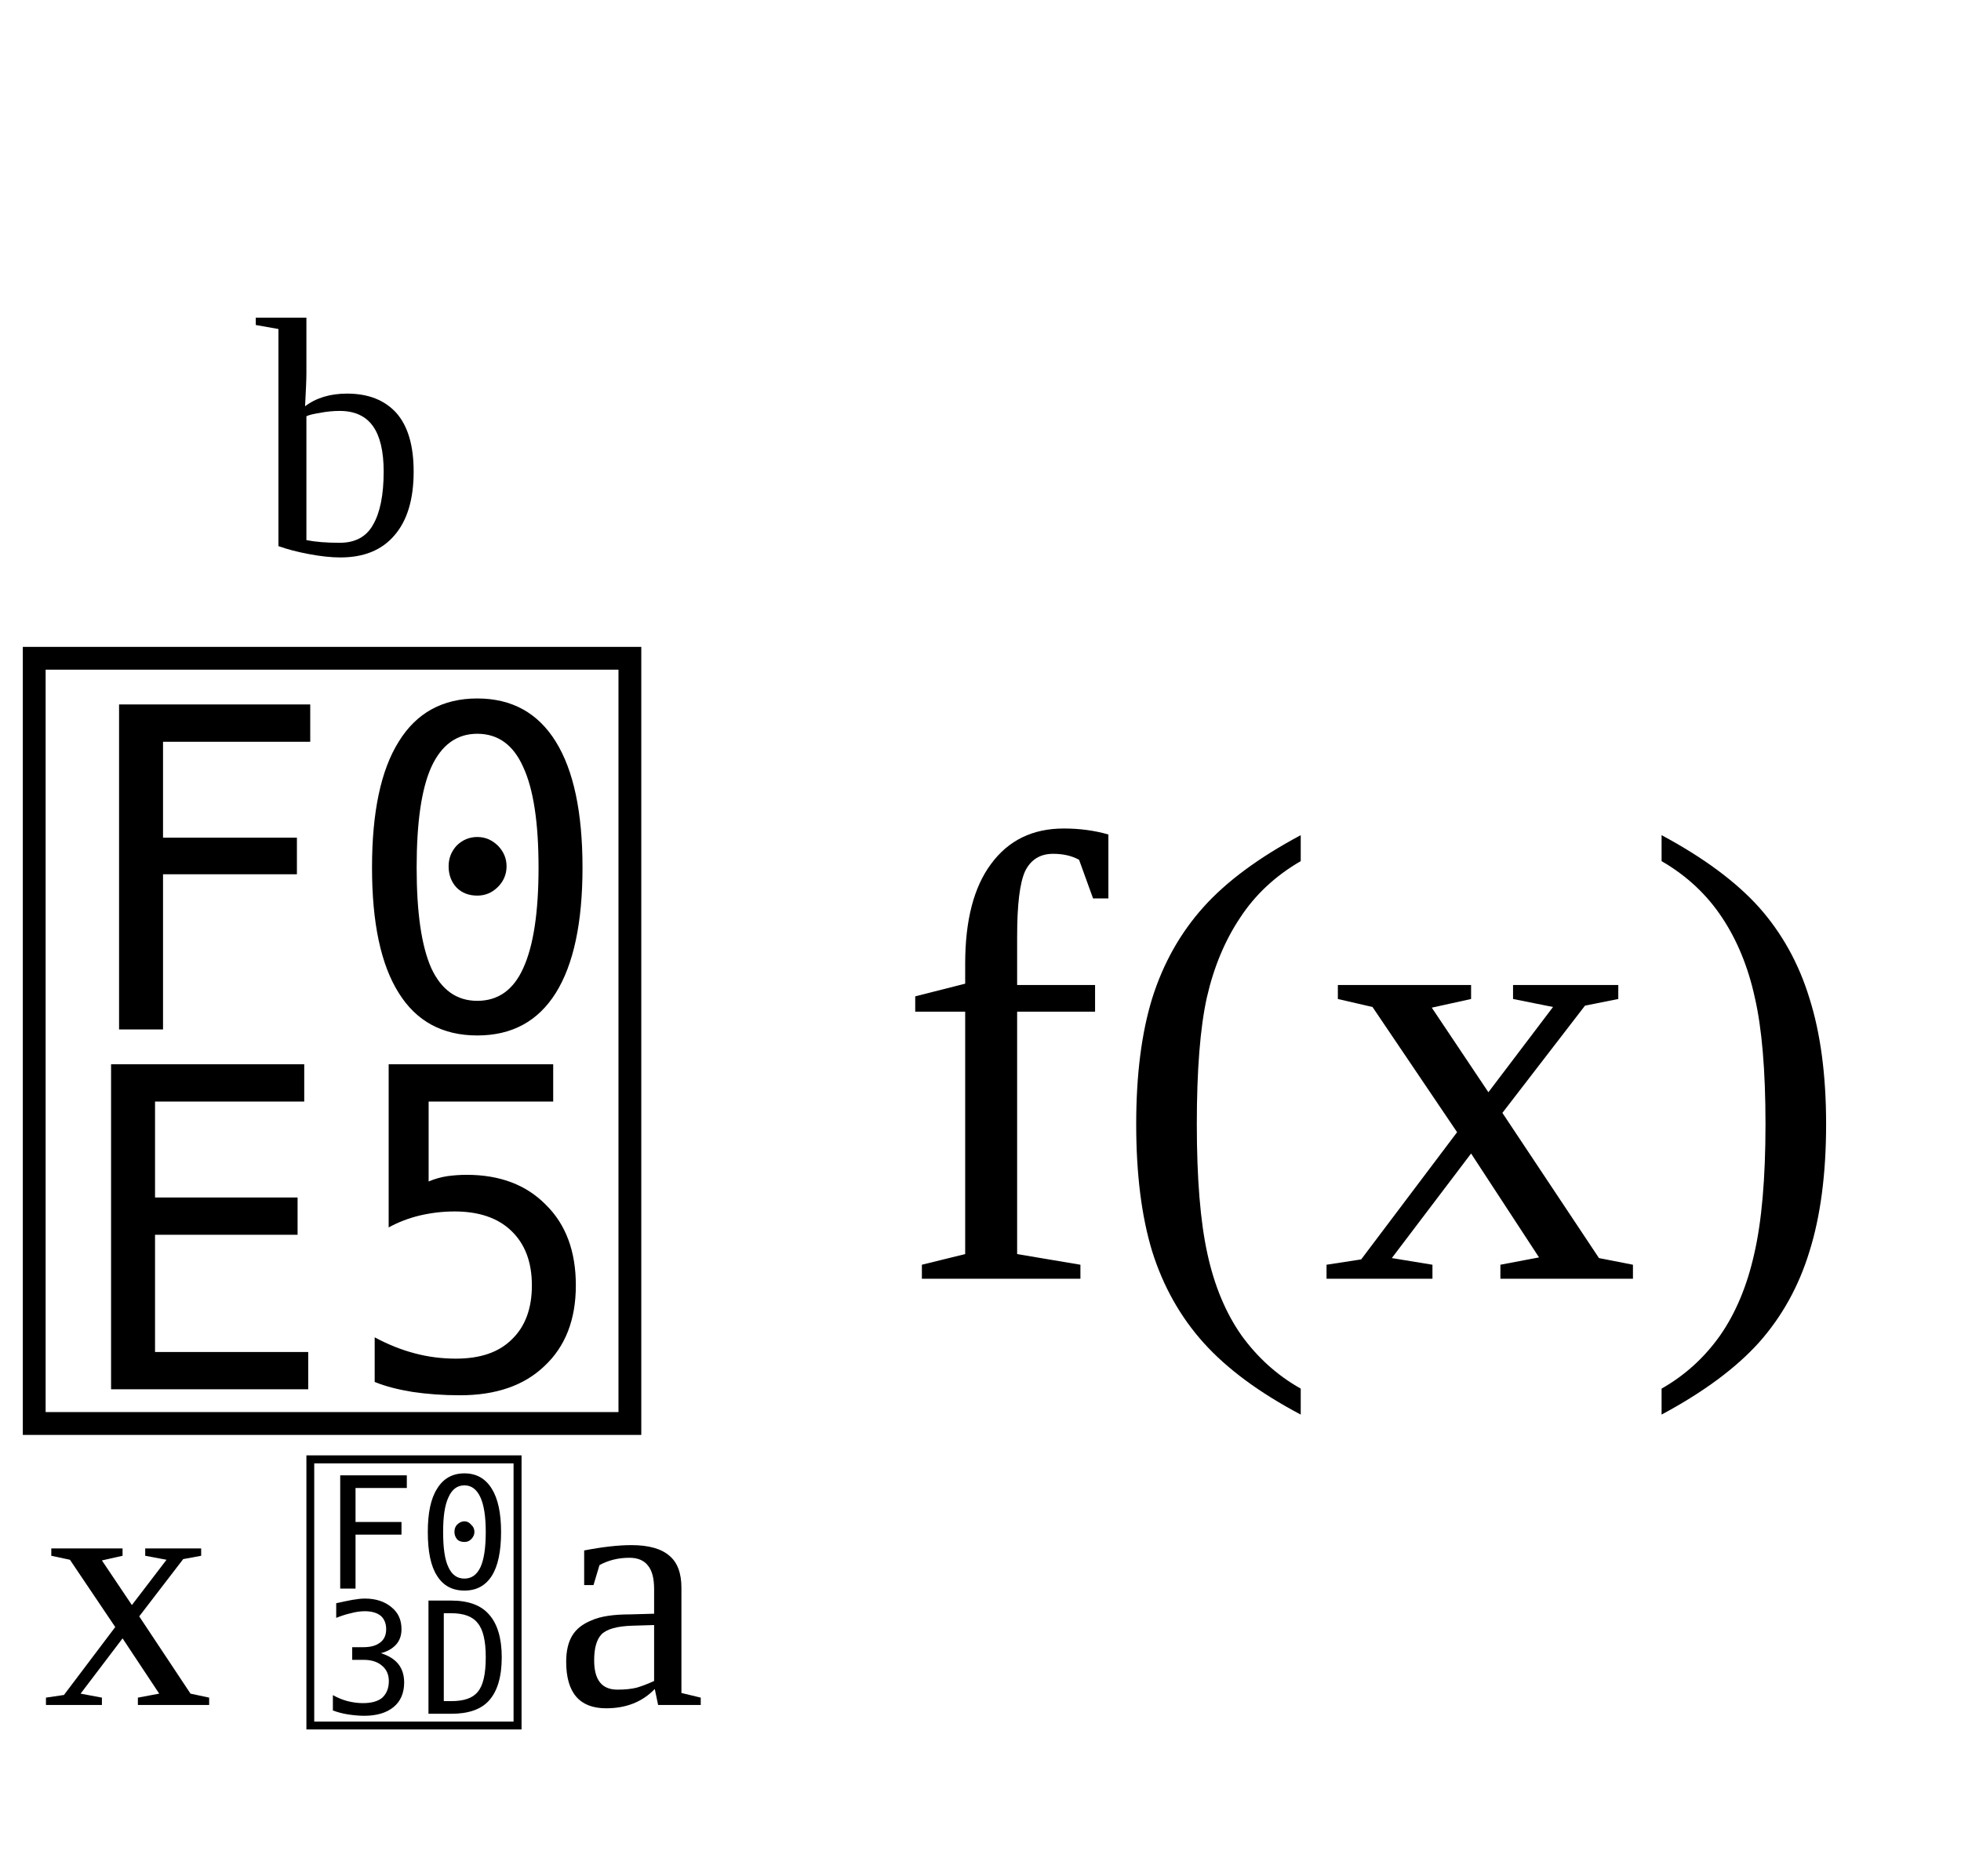
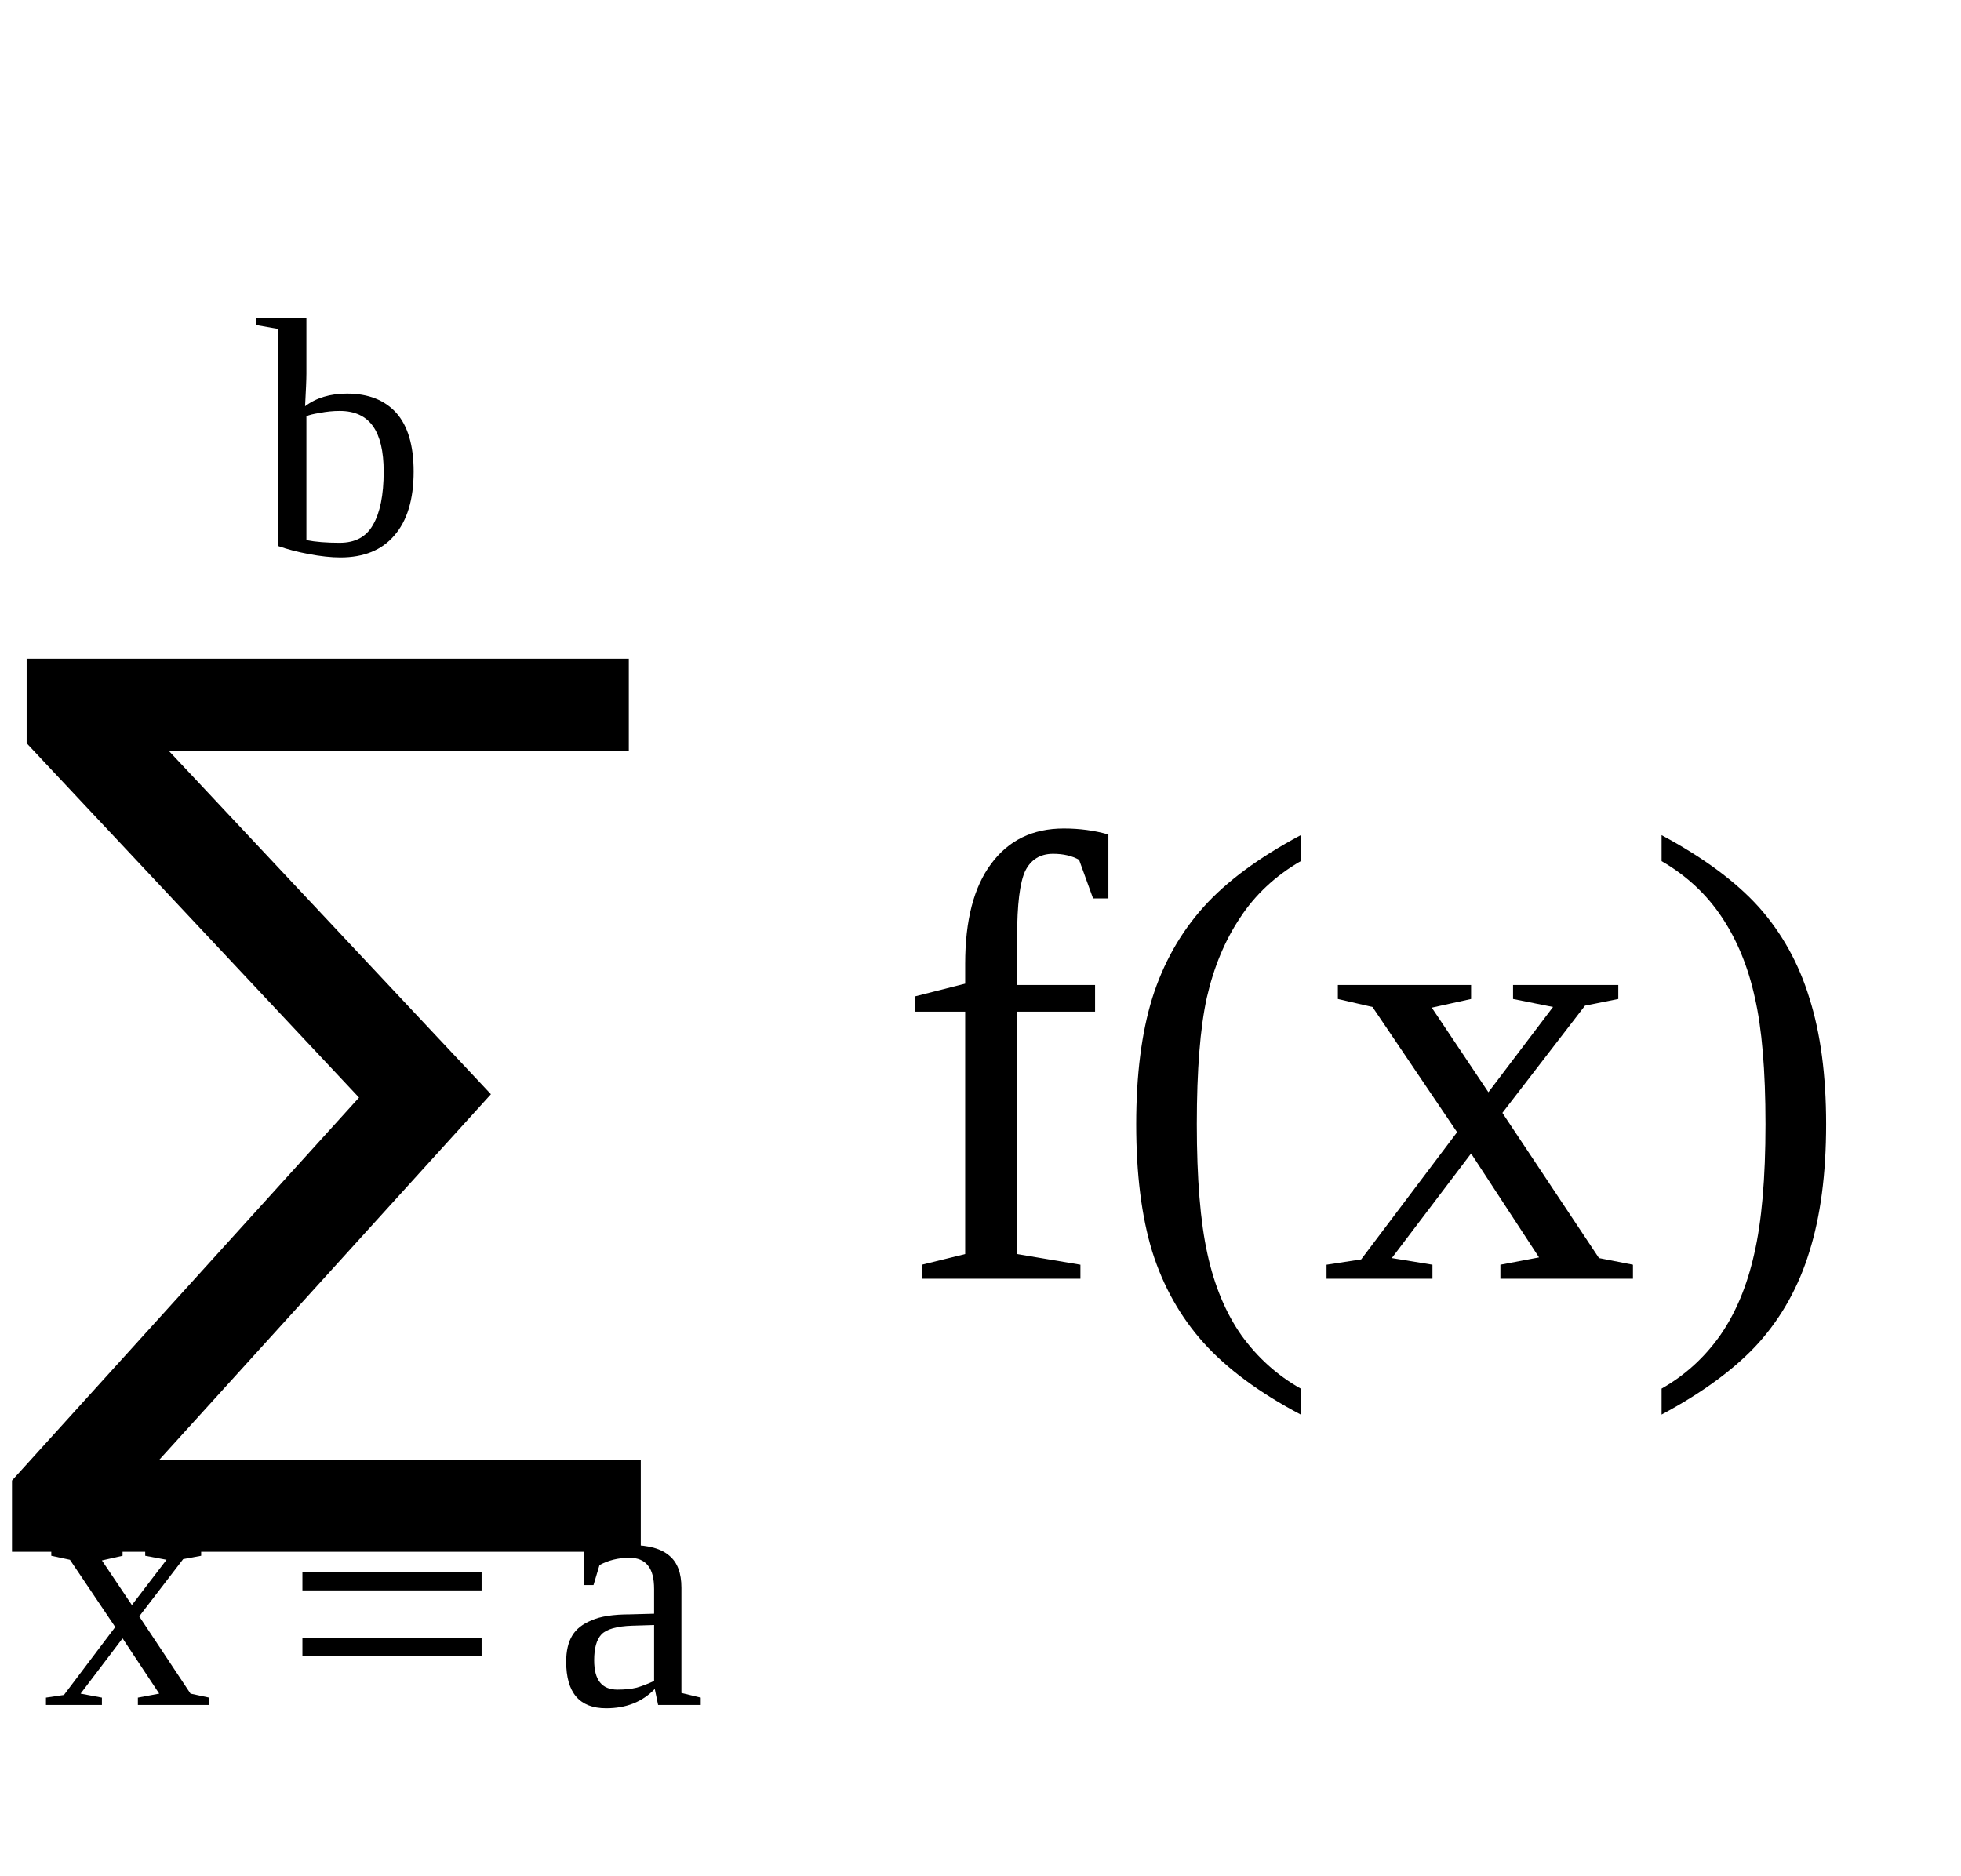
<svg xmlns="http://www.w3.org/2000/svg" height="44" viewBox="2 1 46 44" version="1.1">
-   <text x="2" y="33" font-family="Symbol" font-size="23"></text>
-   <text x="9" y="41" font-family="Symbol" font-size="8"></text>
+   <text x="2" y="33" font-family="Symbol" font-size="23">∑</text>
+   <text x="9" y="41" font-family="Symbol" font-size="8">=</text>
  <text x="8" y="14" font-family="Times New Roman" font-size="8">b</text>
  <text x="15" y="41" font-family="Times New Roman" font-size="8">a</text>
  <text x="3" y="41" font-family="Times New Roman" font-size="8">x</text>
  <text x="23" y="31" font-family="Times New Roman" font-size="15">f(x)</text>
</svg>
